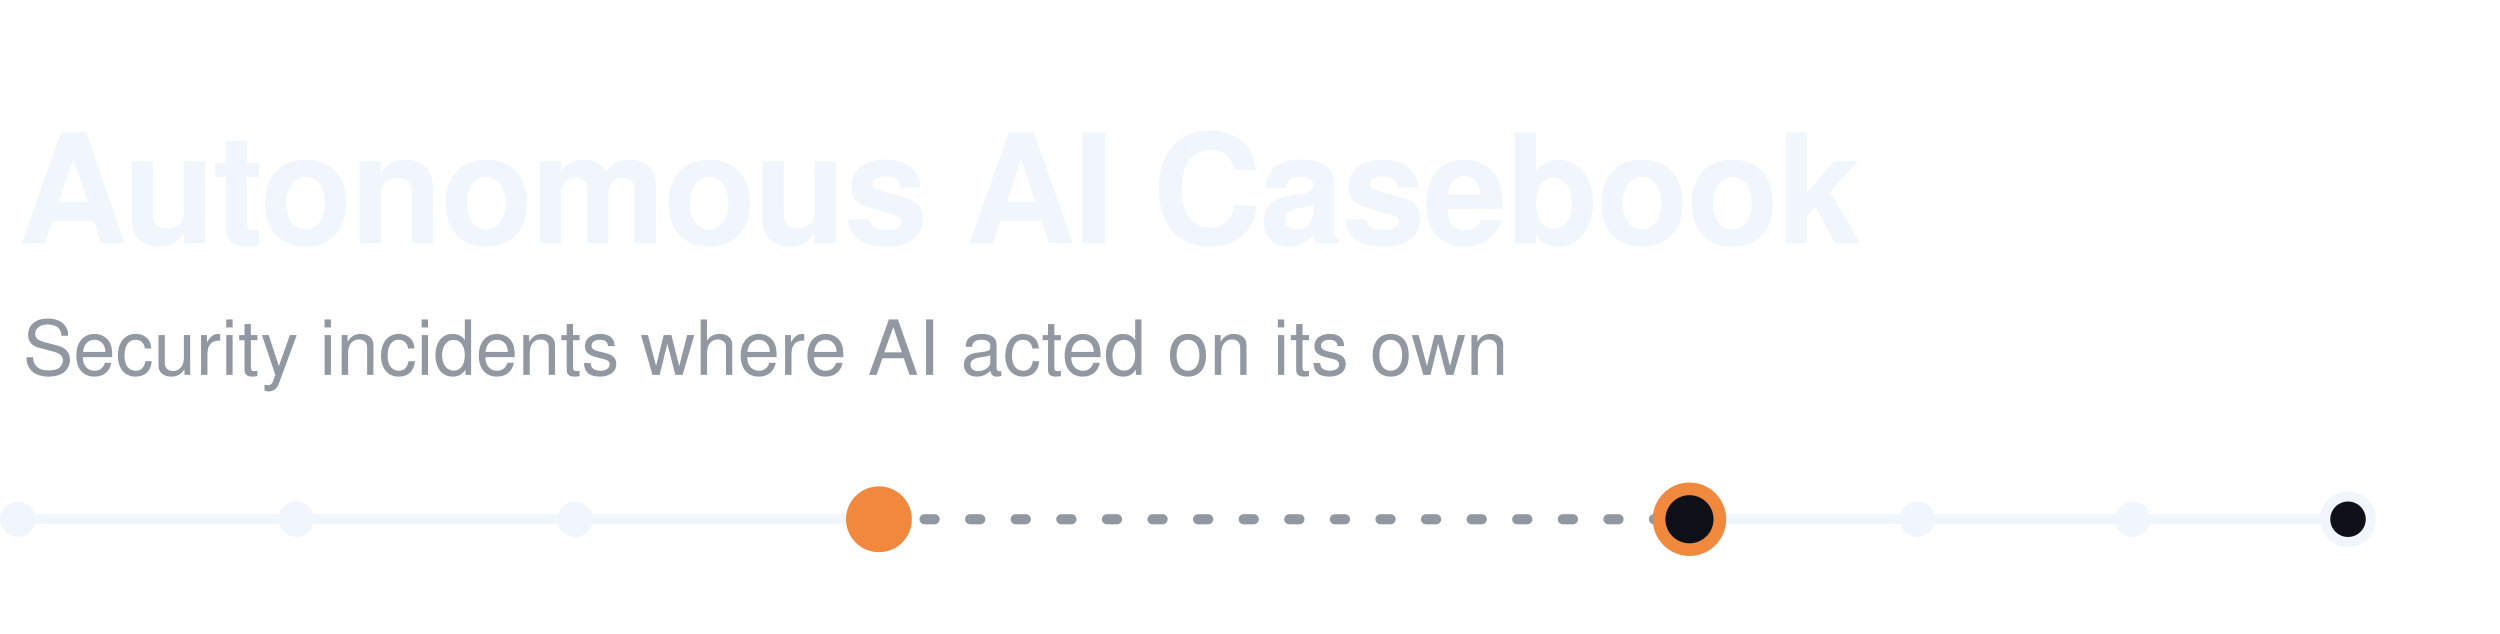
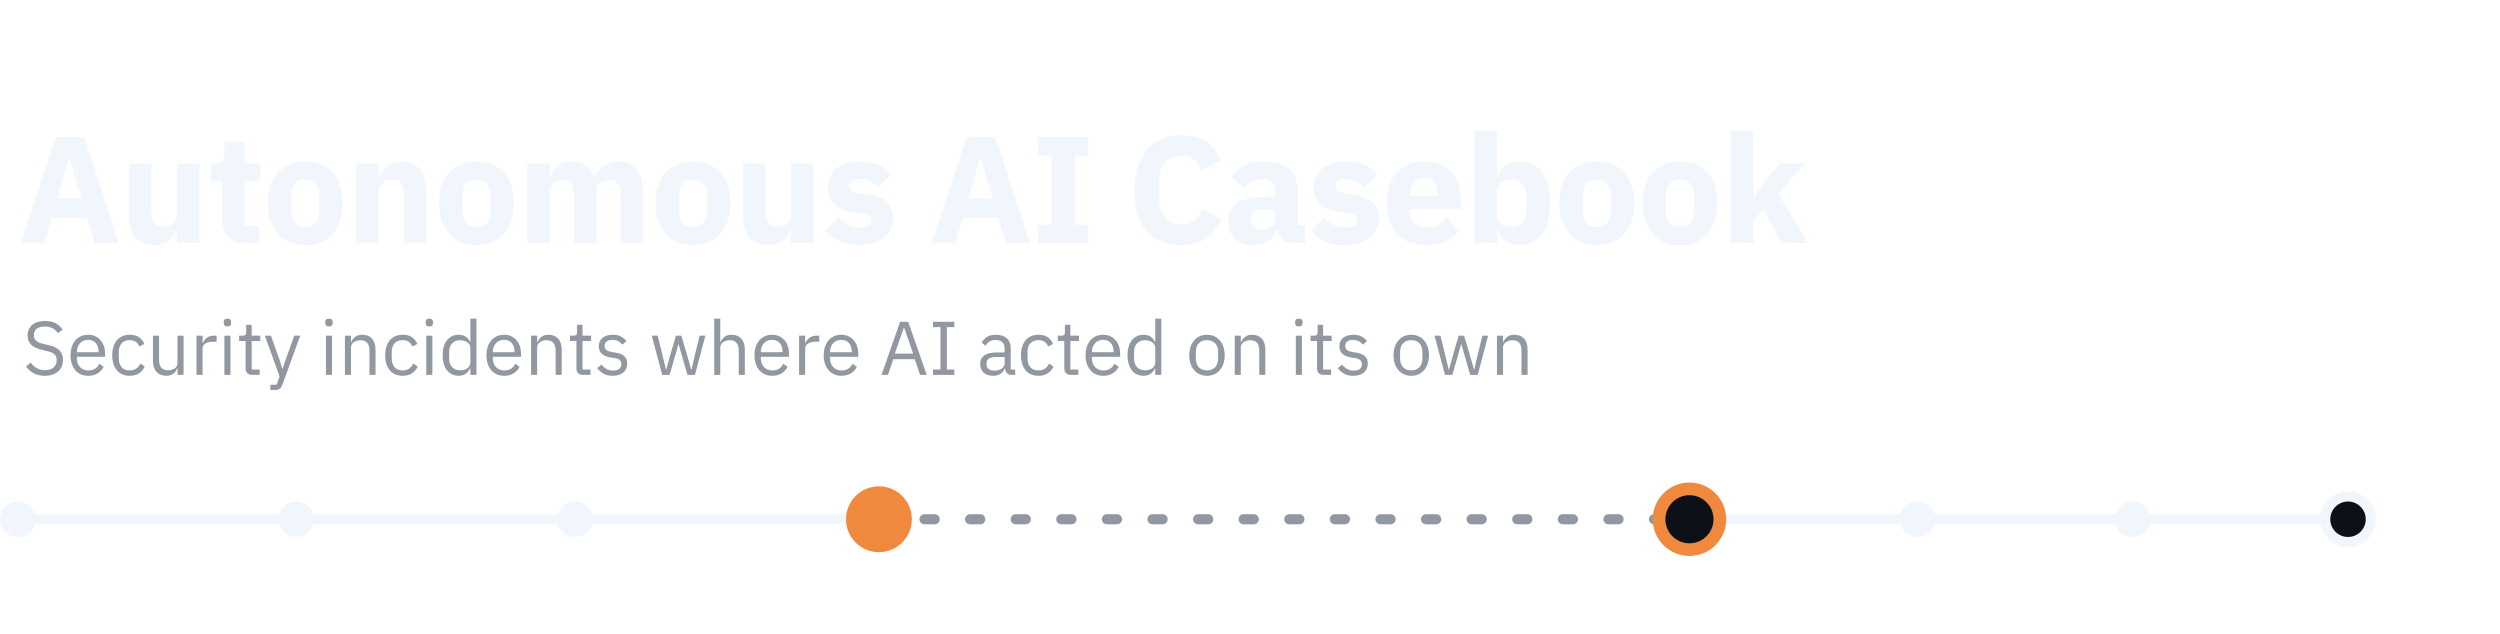
<svg xmlns="http://www.w3.org/2000/svg" viewBox="53 0 987 250" width="987" height="250" role="img" aria-labelledby="t d">
-   <text x="60" y="96" fill="#f0f6fc" font-family="-apple-system, BlinkMacSystemFont, 'Segoe UI', Helvetica, Arial, sans-serif" font-size="60" font-weight="700" letter-spacing="-1" textLength="692" lengthAdjust="spacingAndGlyphs">Autonomous AI Casebook</text>
-   <text x="62" y="148" fill="#9198a1" font-family="-apple-system, BlinkMacSystemFont, 'Segoe UI', Helvetica, Arial, sans-serif" font-size="30" textLength="565" lengthAdjust="spacingAndGlyphs">Security incidents where AI acted on its own</text>
+   <path fill="#f0f6fc" d="M90.42 96 87.42 86.04H73.44L70.44 96H61.2L75 54.12H86.28L99.9 96ZM80.52 62.4H80.22L75.6 78.3H85.2ZM122.84 90.72H122.54Q122.12 91.92 121.43 93Q120.74 94.08 119.66 94.92Q118.58 95.76 117.11 96.24Q115.64 96.72 113.72 96.72Q108.86 96.72 106.37 93.51Q103.88 90.3 103.88 84.3V64.5H112.76V83.52Q112.76 86.4 113.78 87.96Q114.8 89.52 117.26 89.52Q118.28 89.52 119.3 89.22Q120.32 88.92 121.1 88.35Q121.88 87.78 122.36 86.94Q122.84 86.1 122.84 84.96V64.5H131.72V96H122.84ZM150.04 96Q145.42 96 143.05 93.66Q140.68 91.32 140.68 86.82V71.4H136.24V64.5H138.46Q140.26 64.5 140.92 63.63Q141.58 62.76 141.58 61.14V55.98H149.56V64.5H155.8V71.4H149.56V89.1H155.32V96ZM173.52 96.72Q170.04 96.72 167.31 95.58Q164.58 94.44 162.69 92.28Q160.8 90.12 159.78 87.06Q158.76 84 158.76 80.22Q158.76 76.44 159.78 73.38Q160.8 70.32 162.69 68.19Q164.58 66.06 167.31 64.92Q170.04 63.78 173.52 63.78Q177 63.78 179.73 64.92Q182.46 66.06 184.35 68.19Q186.24 70.32 187.26 73.38Q188.28 76.44 188.28 80.22Q188.28 84 187.26 87.06Q186.24 90.12 184.35 92.28Q182.46 94.44 179.73 95.58Q177 96.72 173.52 96.72ZM173.52 89.7Q176.16 89.7 177.6 88.08Q179.04 86.46 179.04 83.46V77.04Q179.04 74.04 177.6 72.42Q176.16 70.8 173.52 70.8Q170.88 70.8 169.44 72.42Q168 74.04 168 77.04V83.46Q168 86.46 169.44 88.08Q170.88 89.7 173.52 89.7ZM193.58 96V64.5H202.46V69.84H202.82Q203.66 67.38 205.76 65.58Q207.86 63.78 211.58 63.78Q216.44 63.78 218.93 67.02Q221.42 70.26 221.42 76.26V96H212.54V76.98Q212.54 73.92 211.58 72.45Q210.62 70.98 208.16 70.98Q207.08 70.98 206.06 71.25Q205.04 71.52 204.23 72.12Q203.42 72.72 202.94 73.59Q202.46 74.46 202.46 75.6V96ZM241.12 96.72Q237.64 96.72 234.91 95.58Q232.18 94.44 230.29 92.28Q228.4 90.12 227.38 87.06Q226.36 84 226.36 80.22Q226.36 76.44 227.38 73.38Q228.4 70.32 230.29 68.19Q232.18 66.06 234.91 64.92Q237.64 63.78 241.12 63.78Q244.6 63.78 247.33 64.92Q250.06 66.06 251.95 68.19Q253.84 70.32 254.86 73.38Q255.88 76.44 255.88 80.22Q255.88 84 254.86 87.06Q253.84 90.12 251.95 92.28Q250.06 94.44 247.33 95.58Q244.6 96.72 241.12 96.72ZM241.12 89.7Q243.76 89.7 245.2 88.08Q246.64 86.46 246.64 83.46V77.04Q246.64 74.04 245.2 72.42Q243.76 70.8 241.12 70.8Q238.48 70.8 237.04 72.42Q235.6 74.04 235.6 77.04V83.46Q235.6 86.46 237.04 88.08Q238.48 89.7 241.12 89.7ZM261.18 96V64.5H270.06V69.84H270.42Q271.26 67.32 273.3 65.55Q275.34 63.78 278.88 63.78Q282.12 63.78 284.4 65.4Q286.68 67.02 287.7 70.14H287.88Q288.3 68.82 289.17 67.65Q290.04 66.48 291.3 65.64Q292.56 64.8 294.12 64.29Q295.68 63.78 297.48 63.78Q302.04 63.78 304.47 67.02Q306.9 70.26 306.9 76.26V96H298.02V76.98Q298.02 70.98 293.7 70.98Q291.72 70.98 290.1 72.12Q288.48 73.26 288.48 75.6V96H279.6V76.98Q279.6 70.98 275.28 70.98Q274.32 70.98 273.39 71.25Q272.46 71.52 271.71 72.12Q270.96 72.72 270.51 73.59Q270.06 74.46 270.06 75.6V96ZM326.6 96.72Q323.12 96.72 320.39 95.58Q317.66 94.44 315.77 92.28Q313.88 90.12 312.86 87.06Q311.84 84 311.84 80.22Q311.84 76.44 312.86 73.38Q313.88 70.32 315.77 68.19Q317.66 66.06 320.39 64.92Q323.12 63.78 326.6 63.78Q330.08 63.78 332.81 64.92Q335.54 66.06 337.43 68.19Q339.32 70.32 340.34 73.38Q341.36 76.44 341.36 80.22Q341.36 84 340.34 87.06Q339.32 90.12 337.43 92.28Q335.54 94.44 332.81 95.58Q330.08 96.72 326.6 96.72ZM326.6 89.7Q329.24 89.7 330.68 88.08Q332.12 86.46 332.12 83.46V77.04Q332.12 74.04 330.68 72.42Q329.24 70.8 326.6 70.8Q323.96 70.8 322.52 72.42Q321.08 74.04 321.08 77.04V83.46Q321.08 86.46 322.52 88.08Q323.96 89.7 326.6 89.7ZM365.26 90.72H364.96Q364.54 91.92 363.85 93Q363.16 94.08 362.08 94.92Q361 95.76 359.53 96.24Q358.06 96.72 356.14 96.72Q351.28 96.72 348.79 93.51Q346.3 90.3 346.3 84.3V64.5H355.18V83.52Q355.18 86.4 356.2 87.96Q357.22 89.52 359.68 89.52Q360.7 89.52 361.72 89.22Q362.74 88.92 363.52 88.35Q364.3 87.78 364.78 86.94Q365.26 86.1 365.26 84.96V64.5H374.14V96H365.26ZM392.1 96.72Q387.54 96.72 384.42 95.25Q381.3 93.78 378.84 91.08L384.06 85.8Q385.74 87.66 387.78 88.74Q389.82 89.82 392.4 89.82Q395.04 89.82 396.06 89.01Q397.08 88.2 397.08 86.82Q397.08 84.6 393.9 84.18L390.48 83.76Q379.86 82.44 379.86 74.04Q379.86 71.76 380.73 69.87Q381.6 67.98 383.19 66.63Q384.78 65.28 387.03 64.53Q389.28 63.78 392.1 63.78Q394.56 63.78 396.45 64.11Q398.34 64.44 399.81 65.07Q401.28 65.7 402.51 66.63Q403.74 67.56 404.94 68.7L399.84 73.92Q398.34 72.42 396.45 71.55Q394.56 70.68 392.58 70.68Q390.3 70.68 389.34 71.4Q388.38 72.12 388.38 73.32Q388.38 74.58 389.07 75.27Q389.76 75.96 391.68 76.26L395.22 76.74Q405.6 78.12 405.6 86.22Q405.6 88.5 404.64 90.42Q403.68 92.34 401.91 93.75Q400.14 95.16 397.65 95.94Q395.16 96.72 392.1 96.72ZM450.1 96 447.1 86.04H433.12L430.12 96H420.88L434.68 54.12H445.96L459.58 96ZM440.2 62.4H439.9L435.28 78.3H444.88ZM462.78 96V88.74H468.18V61.38H462.78V54.12H482.7V61.38H477.3V88.74H482.7V96ZM519.4 96.72Q515.14 96.72 511.72 95.37Q508.3 94.02 505.9 91.35Q503.5 88.68 502.18 84.69Q500.86 80.7 500.86 75.36Q500.86 70.08 502.18 65.97Q503.5 61.86 505.9 59.07Q508.3 56.28 511.72 54.84Q515.14 53.4 519.4 53.4Q525.22 53.4 529 55.77Q532.78 58.14 535.06 63.24L527.2 67.32Q526.36 64.68 524.59 63.09Q522.82 61.5 519.4 61.5Q515.38 61.5 512.95 64.11Q510.52 66.72 510.52 71.7V78.42Q510.52 83.4 512.95 86.01Q515.38 88.62 519.4 88.62Q522.76 88.62 524.77 86.79Q526.78 84.96 527.74 82.38L535.18 86.7Q532.84 91.5 529.03 94.11Q525.22 96.72 519.4 96.72ZM563.34 96Q560.94 96 559.35 94.5Q557.76 93 557.34 90.48H556.98Q556.26 93.54 553.8 95.13Q551.34 96.72 547.74 96.72Q543 96.72 540.48 94.2Q537.96 91.68 537.96 87.54Q537.96 82.56 541.59 80.13Q545.22 77.7 551.46 77.7H556.44V75.72Q556.44 73.44 555.24 72.09Q554.04 70.74 551.22 70.74Q548.58 70.74 547.02 71.88Q545.46 73.02 544.44 74.46L539.16 69.78Q541.08 66.96 543.99 65.37Q546.9 63.78 551.88 63.78Q558.6 63.78 561.96 66.72Q565.32 69.66 565.32 75.3V89.1H568.26V96ZM551.04 90.54Q553.26 90.54 554.85 89.58Q556.44 88.62 556.44 86.46V82.74H552.12Q546.9 82.74 546.9 86.28V87.18Q546.9 88.92 547.98 89.73Q549.06 90.54 551.04 90.54ZM583.88 96.72Q579.32 96.72 576.2 95.25Q573.08 93.78 570.62 91.08L575.84 85.8Q577.52 87.66 579.56 88.74Q581.6 89.82 584.18 89.82Q586.82 89.82 587.84 89.01Q588.86 88.2 588.86 86.82Q588.86 84.6 585.68 84.18L582.26 83.76Q571.64 82.44 571.64 74.04Q571.64 71.76 572.51 69.87Q573.38 67.98 574.97 66.63Q576.56 65.28 578.81 64.53Q581.06 63.78 583.88 63.78Q586.34 63.78 588.23 64.11Q590.12 64.44 591.59 65.07Q593.06 65.7 594.29 66.63Q595.52 67.56 596.72 68.7L591.62 73.92Q590.12 72.42 588.23 71.55Q586.34 70.68 584.36 70.68Q582.08 70.68 581.12 71.4Q580.16 72.12 580.16 73.32Q580.16 74.58 580.85 75.27Q581.54 75.96 583.46 76.26L587 76.74Q597.38 78.12 597.38 86.22Q597.38 88.5 596.42 90.42Q595.46 92.34 593.69 93.75Q591.92 95.16 589.43 95.94Q586.94 96.72 583.88 96.72ZM615.58 96.72Q611.98 96.72 609.16 95.55Q606.34 94.38 604.39 92.25Q602.44 90.12 601.45 87.06Q600.46 84 600.46 80.22Q600.46 76.5 601.42 73.47Q602.38 70.44 604.27 68.28Q606.16 66.12 608.92 64.95Q611.68 63.78 615.22 63.78Q619.12 63.78 621.91 65.1Q624.7 66.42 626.47 68.64Q628.24 70.86 629.05 73.77Q629.86 76.68 629.86 79.86V82.5H609.64V82.98Q609.64 86.1 611.32 87.93Q613 89.76 616.6 89.76Q619.36 89.76 621.1 88.65Q622.84 87.54 624.34 85.98L628.78 91.5Q626.68 93.96 623.29 95.34Q619.9 96.72 615.58 96.72ZM615.4 70.32Q612.7 70.32 611.17 72.09Q609.64 73.86 609.64 76.8V77.28H620.68V76.74Q620.68 73.86 619.39 72.09Q618.1 70.32 615.4 70.32ZM635.16 51.6H644.04V69.78H644.34Q645 67.14 647.37 65.46Q649.74 63.78 652.8 63.78Q658.8 63.78 661.86 67.98Q664.92 72.18 664.92 80.22Q664.92 88.26 661.86 92.49Q658.8 96.72 652.8 96.72Q651.24 96.72 649.86 96.27Q648.48 95.82 647.37 95.01Q646.26 94.2 645.48 93.09Q644.7 91.98 644.34 90.72H644.04V96H635.16ZM649.86 89.52Q652.38 89.52 654.03 87.75Q655.68 85.98 655.68 82.98V77.52Q655.68 74.52 654.03 72.75Q652.38 70.98 649.86 70.98Q647.34 70.98 645.69 72.21Q644.04 73.44 644.04 75.6V84.9Q644.04 87.06 645.69 88.29Q647.34 89.52 649.86 89.52ZM683.42 96.72Q679.94 96.72 677.21 95.58Q674.48 94.44 672.59 92.28Q670.7 90.12 669.68 87.06Q668.66 84 668.66 80.22Q668.66 76.44 669.68 73.38Q670.7 70.32 672.59 68.19Q674.48 66.06 677.21 64.92Q679.94 63.78 683.42 63.78Q686.9 63.78 689.63 64.92Q692.36 66.06 694.25 68.19Q696.14 70.32 697.16 73.38Q698.18 76.44 698.18 80.22Q698.18 84 697.16 87.06Q696.14 90.12 694.25 92.28Q692.36 94.44 689.63 95.58Q686.9 96.72 683.42 96.72ZM683.42 89.7Q686.06 89.7 687.5 88.08Q688.94 86.46 688.94 83.46V77.04Q688.94 74.04 687.5 72.42Q686.06 70.8 683.42 70.8Q680.78 70.8 679.34 72.42Q677.9 74.04 677.9 77.04V83.46Q677.9 86.46 679.34 88.08Q680.78 89.7 683.42 89.7ZM716.26 96.72Q712.78 96.72 710.05 95.58Q707.32 94.44 705.43 92.28Q703.54 90.12 702.52 87.06Q701.5 84 701.5 80.22Q701.5 76.44 702.52 73.38Q703.54 70.32 705.43 68.19Q707.32 66.06 710.05 64.92Q712.78 63.78 716.26 63.78Q719.74 63.78 722.47 64.92Q725.2 66.06 727.09 68.19Q728.98 70.32 730 73.38Q731.02 76.44 731.02 80.22Q731.02 84 730 87.06Q728.98 90.12 727.09 92.28Q725.2 94.44 722.47 95.58Q719.74 96.72 716.26 96.72ZM716.26 89.7Q718.9 89.7 720.34 88.08Q721.78 86.46 721.78 83.46V77.04Q721.78 74.04 720.34 72.42Q718.9 70.8 716.26 70.8Q713.62 70.8 712.18 72.42Q710.74 74.04 710.74 77.04V83.46Q710.74 86.46 712.18 88.08Q713.62 89.7 716.26 89.7ZM736.32 51.6H745.2V77.82H745.56L749.46 72L755.76 64.5H765.6L755.1 76.56L766.8 96H756.24L749.16 82.68L745.2 87.12V96H736.32Z" />
+   <path fill="#9198a1" d="M70.67 148.36Q68.12 148.36 66.32 147.38Q64.52 146.41 63.26 144.7L65.12 143.14Q66.23 144.61 67.58 145.38Q68.93 146.14 70.76 146.14Q73.01 146.14 74.19 145.06Q75.38 143.98 75.38 142.18Q75.38 140.68 74.48 139.87Q73.58 139.06 71.51 138.58L69.8 138.19Q66.92 137.53 65.41 136.19Q63.89 134.86 63.89 132.43Q63.89 131.05 64.4 129.97Q64.91 128.89 65.82 128.17Q66.74 127.45 68.02 127.08Q69.29 126.7 70.82 126.7Q73.19 126.7 74.88 127.57Q76.58 128.44 77.75 130.12L75.86 131.5Q74.99 130.3 73.76 129.61Q72.53 128.92 70.7 128.92Q68.69 128.92 67.53 129.78Q66.38 130.63 66.38 132.34Q66.38 133.84 67.35 134.61Q68.33 135.37 70.31 135.82L72.02 136.21Q75.11 136.9 76.49 138.31Q77.87 139.72 77.87 142.06Q77.87 143.5 77.38 144.67Q76.88 145.84 75.95 146.65Q75.02 147.46 73.69 147.91Q72.35 148.36 70.67 148.36ZM87.8 148.36Q86.21 148.36 84.94 147.79Q83.66 147.22 82.75 146.16Q81.83 145.09 81.34 143.61Q80.84 142.12 80.84 140.26Q80.84 138.43 81.34 136.93Q81.83 135.43 82.75 134.37Q83.66 133.3 84.94 132.73Q86.21 132.16 87.8 132.16Q89.36 132.16 90.59 132.73Q91.82 133.3 92.69 134.31Q93.56 135.31 94.03 136.69Q94.49 138.07 94.49 139.72V140.86H83.36V141.58Q83.36 142.57 83.68 143.43Q83.99 144.28 84.58 144.91Q85.16 145.54 86.02 145.9Q86.87 146.26 87.95 146.26Q89.42 146.26 90.52 145.57Q91.61 144.88 92.21 143.59L93.92 144.82Q93.17 146.41 91.58 147.38Q89.99 148.36 87.8 148.36ZM87.8 134.17Q86.81 134.17 86 134.51Q85.19 134.86 84.61 135.49Q84.02 136.12 83.69 136.98Q83.36 137.83 83.36 138.85V139.06H91.91V138.73Q91.91 136.66 90.79 135.41Q89.66 134.17 87.8 134.17ZM104.21 148.36Q102.59 148.36 101.3 147.79Q100.01 147.22 99.12 146.17Q98.24 145.12 97.78 143.62Q97.31 142.12 97.31 140.26Q97.31 138.4 97.78 136.9Q98.24 135.4 99.12 134.35Q100.01 133.3 101.3 132.73Q102.59 132.16 104.21 132.16Q106.52 132.16 107.92 133.16Q109.31 134.17 110 135.79L107.99 136.81Q107.57 135.61 106.61 134.95Q105.65 134.29 104.21 134.29Q103.13 134.29 102.32 134.63Q101.51 134.98 100.97 135.59Q100.43 136.21 100.16 137.06Q99.89 137.92 99.89 138.94V141.58Q99.89 143.62 100.99 144.93Q102.08 146.23 104.21 146.23Q107.12 146.23 108.41 143.53L110.15 144.7Q109.4 146.38 107.92 147.37Q106.43 148.36 104.21 148.36ZM123.08 145.48H122.96Q122.72 146.02 122.38 146.55Q122.03 147.07 121.52 147.47Q121.01 147.88 120.29 148.12Q119.57 148.36 118.61 148.36Q116.21 148.36 114.8 146.81Q113.39 145.27 113.39 142.45V132.52H115.79V142.03Q115.79 146.2 119.33 146.2Q120.05 146.2 120.73 146.02Q121.4 145.84 121.93 145.48Q122.45 145.12 122.77 144.56Q123.08 144.01 123.08 143.23V132.52H125.48V148H123.08ZM130.58 148V132.52H132.98V135.37H133.13Q133.55 134.26 134.63 133.39Q135.71 132.52 137.6 132.52H138.53V134.92H137.12Q135.17 134.92 134.07 135.65Q132.98 136.39 132.98 137.5V148ZM142.79 128.89Q142.01 128.89 141.66 128.51Q141.32 128.14 141.32 127.54V127.15Q141.32 126.55 141.66 126.17Q142.01 125.8 142.79 125.8Q143.57 125.8 143.91 126.17Q144.26 126.55 144.26 127.15V127.54Q144.26 128.14 143.91 128.51Q143.57 128.89 142.79 128.89ZM141.59 132.52H143.99V148H141.59ZM152.51 148Q151.25 148 150.6 147.3Q149.96 146.59 149.96 145.45V134.62H147.41V132.52H148.85Q149.63 132.52 149.91 132.2Q150.2 131.89 150.2 131.11V128.23H152.36V132.52H155.75V134.62H152.36V145.9H155.51V148ZM169.16 132.52H171.53L164.6 151.6Q164.33 152.29 164.06 152.75Q163.79 153.22 163.4 153.49Q163.01 153.76 162.43 153.88Q161.84 154 161 154H159.77V151.9H162.2L163.37 148.6L157.58 132.52H159.98L163.7 143.05L164.42 145.57H164.57L165.41 143.05ZM182.87 128.89Q182.09 128.89 181.75 128.51Q181.4 128.14 181.4 127.54V127.15Q181.4 126.55 181.75 126.17Q182.09 125.8 182.87 125.8Q183.65 125.8 184 126.17Q184.34 126.55 184.34 127.15V127.54Q184.34 128.14 184 128.51Q183.65 128.89 182.87 128.89ZM181.67 132.52H184.07V148H181.67ZM189.17 148V132.52H191.57V135.04H191.69Q192.26 133.72 193.3 132.94Q194.33 132.16 196.07 132.16Q198.47 132.16 199.87 133.7Q201.26 135.25 201.26 138.07V148H198.86V138.49Q198.86 134.32 195.35 134.32Q194.63 134.32 193.95 134.5Q193.28 134.68 192.74 135.04Q192.2 135.4 191.88 135.95Q191.57 136.51 191.57 137.26V148ZM211.97 148.36Q210.35 148.36 209.06 147.79Q207.77 147.22 206.88 146.17Q206 145.12 205.53 143.62Q205.07 142.12 205.07 140.26Q205.07 138.4 205.53 136.9Q206 135.4 206.88 134.35Q207.77 133.3 209.06 132.73Q210.35 132.16 211.97 132.16Q214.28 132.16 215.68 133.16Q217.07 134.17 217.76 135.79L215.75 136.81Q215.33 135.61 214.37 134.95Q213.41 134.29 211.97 134.29Q210.89 134.29 210.08 134.63Q209.27 134.98 208.73 135.59Q208.19 136.21 207.92 137.06Q207.65 137.92 207.65 138.94V141.58Q207.65 143.62 208.75 144.93Q209.84 146.23 211.97 146.23Q214.88 146.23 216.17 143.53L217.91 144.7Q217.16 146.38 215.68 147.37Q214.19 148.36 211.97 148.36ZM222.5 128.89Q221.72 128.89 221.38 128.51Q221.03 128.14 221.03 127.54V127.15Q221.03 126.55 221.38 126.17Q221.72 125.8 222.5 125.8Q223.28 125.8 223.62 126.17Q223.97 126.55 223.97 127.15V127.54Q223.97 128.14 223.62 128.51Q223.28 128.89 222.5 128.89ZM221.3 132.52H223.7V148H221.3ZM238.7 145.48H238.58Q237.17 148.36 234.05 148.36Q232.61 148.36 231.44 147.79Q230.27 147.22 229.44 146.17Q228.62 145.12 228.19 143.62Q227.75 142.12 227.75 140.26Q227.75 138.4 228.19 136.9Q228.62 135.4 229.44 134.35Q230.27 133.3 231.44 132.73Q232.61 132.16 234.05 132.16Q235.67 132.16 236.82 132.87Q237.98 133.57 238.58 135.04H238.7V125.8H241.1V148H238.7ZM234.71 146.2Q235.52 146.2 236.25 145.99Q236.99 145.78 237.53 145.38Q238.07 144.97 238.38 144.38Q238.7 143.8 238.7 143.05V137.29Q238.7 136.66 238.38 136.11Q238.07 135.55 237.53 135.16Q236.99 134.77 236.25 134.55Q235.52 134.32 234.71 134.32Q232.67 134.32 231.5 135.59Q230.33 136.87 230.33 138.94V141.58Q230.33 143.65 231.5 144.93Q232.67 146.2 234.71 146.2ZM252.02 148.36Q250.43 148.36 249.16 147.79Q247.88 147.22 246.97 146.16Q246.05 145.09 245.56 143.61Q245.06 142.12 245.06 140.26Q245.06 138.43 245.56 136.93Q246.05 135.43 246.97 134.37Q247.88 133.3 249.16 132.73Q250.43 132.16 252.02 132.16Q253.58 132.16 254.81 132.73Q256.04 133.3 256.91 134.31Q257.78 135.31 258.25 136.69Q258.71 138.07 258.71 139.72V140.86H247.58V141.58Q247.58 142.57 247.9 143.43Q248.21 144.28 248.8 144.91Q249.38 145.54 250.24 145.9Q251.09 146.26 252.17 146.26Q253.64 146.26 254.74 145.57Q255.83 144.88 256.43 143.59L258.14 144.82Q257.39 146.41 255.8 147.38Q254.21 148.36 252.02 148.36ZM252.02 134.17Q251.03 134.17 250.22 134.51Q249.41 134.86 248.82 135.49Q248.24 136.12 247.91 136.98Q247.58 137.83 247.58 138.85V139.06H256.13V138.73Q256.13 136.66 255 135.41Q253.88 134.17 252.02 134.17ZM262.67 148V132.52H265.07V135.04H265.19Q265.76 133.72 266.79 132.94Q267.83 132.16 269.57 132.16Q271.97 132.16 273.37 133.7Q274.76 135.25 274.76 138.07V148H272.36V138.49Q272.36 134.32 268.85 134.32Q268.13 134.32 267.46 134.5Q266.78 134.68 266.24 135.04Q265.7 135.4 265.38 135.95Q265.07 136.51 265.07 137.26V148ZM283.13 148Q281.87 148 281.23 147.3Q280.58 146.59 280.58 145.45V134.62H278.03V132.52H279.47Q280.25 132.52 280.54 132.2Q280.82 131.89 280.82 131.11V128.23H282.98V132.52H286.37V134.62H282.98V145.9H286.13V148ZM294.89 148.36Q292.73 148.36 291.27 147.54Q289.82 146.71 288.77 145.33L290.48 143.95Q291.38 145.09 292.49 145.7Q293.6 146.32 295.07 146.32Q296.6 146.32 297.46 145.66Q298.31 145 298.31 143.8Q298.31 142.9 297.73 142.25Q297.14 141.61 295.61 141.37L294.38 141.19Q293.3 141.04 292.4 140.72Q291.5 140.41 290.82 139.88Q290.15 139.36 289.77 138.58Q289.4 137.8 289.4 136.72Q289.4 135.58 289.82 134.73Q290.24 133.87 290.98 133.3Q291.71 132.73 292.73 132.44Q293.75 132.16 294.92 132.16Q296.81 132.16 298.09 132.82Q299.36 133.48 300.32 134.65L298.73 136.09Q298.22 135.37 297.23 134.78Q296.24 134.2 294.74 134.2Q293.24 134.2 292.48 134.84Q291.71 135.49 291.71 136.6Q291.71 137.74 292.48 138.25Q293.24 138.76 294.68 139L295.88 139.18Q298.46 139.57 299.54 140.66Q300.62 141.76 300.62 143.53Q300.62 145.78 299.09 147.07Q297.56 148.36 294.89 148.36ZM310.31 132.52H312.65L314.3 139.21L315.95 145.99H316.01L317.9 139.21L319.85 132.52H321.98L323.99 139.21L325.91 145.99H325.97L327.56 139.21L329.24 132.52H331.49L327.38 148H324.41L322.25 140.56L320.9 135.85H320.84L319.52 140.56L317.36 148H314.45ZM334.97 125.8H337.37V135.04H337.49Q338.06 133.72 339.1 132.94Q340.13 132.16 341.87 132.16Q344.27 132.16 345.67 133.7Q347.06 135.25 347.06 138.07V148H344.66V138.49Q344.66 134.32 341.15 134.32Q340.43 134.32 339.75 134.5Q339.08 134.68 338.54 135.04Q338 135.4 337.69 135.95Q337.37 136.51 337.37 137.26V148H334.97ZM357.83 148.36Q356.24 148.36 354.97 147.79Q353.69 147.22 352.78 146.16Q351.86 145.09 351.37 143.61Q350.87 142.12 350.87 140.26Q350.87 138.43 351.37 136.93Q351.86 135.43 352.78 134.37Q353.69 133.3 354.97 132.73Q356.24 132.16 357.83 132.16Q359.39 132.16 360.62 132.73Q361.85 133.3 362.72 134.31Q363.59 135.31 364.06 136.69Q364.52 138.07 364.52 139.72V140.86H353.39V141.58Q353.39 142.57 353.71 143.43Q354.02 144.28 354.61 144.91Q355.19 145.54 356.05 145.9Q356.9 146.26 357.98 146.26Q359.45 146.26 360.55 145.57Q361.64 144.88 362.24 143.59L363.95 144.82Q363.2 146.41 361.61 147.38Q360.02 148.36 357.83 148.36ZM357.83 134.17Q356.84 134.17 356.03 134.51Q355.22 134.86 354.63 135.49Q354.05 136.12 353.72 136.98Q353.39 137.83 353.39 138.85V139.06H361.94V138.73Q361.94 136.66 360.82 135.41Q359.69 134.17 357.83 134.17ZM368.48 148V132.52H370.88V135.37H371.03Q371.45 134.26 372.53 133.39Q373.61 132.52 375.5 132.52H376.43V134.92H375.02Q373.07 134.92 371.98 135.65Q370.88 136.39 370.88 137.5V148ZM385.16 148.36Q383.57 148.36 382.3 147.79Q381.02 147.22 380.11 146.16Q379.19 145.09 378.7 143.61Q378.2 142.12 378.2 140.26Q378.2 138.43 378.7 136.93Q379.19 135.43 380.11 134.37Q381.02 133.3 382.3 132.73Q383.57 132.16 385.16 132.16Q386.72 132.16 387.95 132.73Q389.18 133.3 390.05 134.31Q390.92 135.31 391.39 136.69Q391.85 138.07 391.85 139.72V140.86H380.72V141.58Q380.72 142.57 381.04 143.43Q381.35 144.28 381.94 144.91Q382.52 145.54 383.38 145.9Q384.23 146.26 385.31 146.26Q386.78 146.26 387.88 145.57Q388.97 144.88 389.57 143.59L391.28 144.82Q390.53 146.41 388.94 147.38Q387.35 148.36 385.16 148.36ZM385.16 134.17Q384.17 134.17 383.36 134.51Q382.55 134.86 381.97 135.49Q381.38 136.12 381.05 136.98Q380.72 137.83 380.72 138.85V139.06H389.27V138.73Q389.27 136.66 388.15 135.41Q387.02 134.17 385.16 134.17ZM416.24 148 414.14 141.82H405.68L403.58 148H401.03L408.35 127.06H411.56L418.88 148ZM409.97 129.4H409.82L406.28 139.6H413.51ZM421.37 148V145.9H424.31V129.16H421.37V127.06H429.77V129.16H426.83V145.9H429.77V148ZM452.45 148Q451.1 148 450.52 147.28Q449.93 146.56 449.78 145.48H449.63Q449.12 146.92 447.95 147.64Q446.78 148.36 445.16 148.36Q442.7 148.36 441.34 147.1Q439.97 145.84 439.97 143.68Q439.97 141.49 441.58 140.32Q443.18 139.15 446.57 139.15H449.63V137.62Q449.63 135.97 448.73 135.1Q447.83 134.23 445.97 134.23Q444.56 134.23 443.62 134.86Q442.67 135.49 442.04 136.54L440.6 135.19Q441.23 133.93 442.61 133.05Q443.99 132.16 446.09 132.16Q448.91 132.16 450.47 133.54Q452.03 134.92 452.03 137.38V145.9H453.8V148ZM445.55 146.32Q446.45 146.32 447.2 146.11Q447.95 145.9 448.49 145.51Q449.03 145.12 449.33 144.61Q449.63 144.1 449.63 143.5V140.95H446.45Q444.38 140.95 443.44 141.55Q442.49 142.15 442.49 143.29V143.92Q442.49 145.06 443.32 145.69Q444.14 146.32 445.55 146.32ZM462.98 148.36Q461.36 148.36 460.07 147.79Q458.78 147.22 457.9 146.17Q457.01 145.12 456.55 143.62Q456.08 142.12 456.08 140.26Q456.08 138.4 456.55 136.9Q457.01 135.4 457.9 134.35Q458.78 133.3 460.07 132.73Q461.36 132.16 462.98 132.16Q465.29 132.16 466.69 133.16Q468.08 134.17 468.77 135.79L466.76 136.81Q466.34 135.61 465.38 134.95Q464.42 134.29 462.98 134.29Q461.9 134.29 461.09 134.63Q460.28 134.98 459.74 135.59Q459.2 136.21 458.93 137.06Q458.66 137.92 458.66 138.94V141.58Q458.66 143.62 459.76 144.93Q460.85 146.23 462.98 146.23Q465.89 146.23 467.18 143.53L468.92 144.7Q468.17 146.38 466.69 147.37Q465.2 148.36 462.98 148.36ZM475.73 148Q474.47 148 473.83 147.3Q473.18 146.59 473.18 145.45V134.62H470.63V132.52H472.07Q472.85 132.52 473.14 132.2Q473.42 131.89 473.42 131.11V128.23H475.58V132.52H478.97V134.62H475.58V145.9H478.73V148ZM488.54 148.36Q486.95 148.36 485.68 147.79Q484.4 147.22 483.49 146.16Q482.57 145.09 482.08 143.61Q481.58 142.12 481.58 140.26Q481.58 138.43 482.08 136.93Q482.57 135.43 483.49 134.37Q484.4 133.3 485.68 132.73Q486.95 132.16 488.54 132.16Q490.1 132.16 491.33 132.73Q492.56 133.3 493.43 134.31Q494.3 135.31 494.77 136.69Q495.23 138.07 495.23 139.72V140.86H484.1V141.58Q484.1 142.57 484.42 143.43Q484.73 144.28 485.32 144.91Q485.9 145.54 486.76 145.9Q487.61 146.26 488.69 146.26Q490.16 146.26 491.26 145.57Q492.35 144.88 492.95 143.59L494.66 144.82Q493.91 146.41 492.32 147.38Q490.73 148.36 488.54 148.36ZM488.54 134.17Q487.55 134.17 486.74 134.51Q485.93 134.86 485.35 135.49Q484.76 136.12 484.43 136.98Q484.1 137.83 484.1 138.85V139.06H492.65V138.73Q492.65 136.66 491.53 135.41Q490.4 134.17 488.54 134.17ZM509.09 145.48H508.97Q507.56 148.36 504.44 148.36Q503 148.36 501.83 147.79Q500.66 147.22 499.84 146.17Q499.01 145.12 498.58 143.62Q498.14 142.12 498.14 140.26Q498.14 138.4 498.58 136.9Q499.01 135.4 499.84 134.35Q500.66 133.3 501.83 132.73Q503 132.16 504.44 132.16Q506.06 132.16 507.22 132.87Q508.37 133.57 508.97 135.04H509.09V125.8H511.49V148H509.09ZM505.1 146.2Q505.91 146.2 506.65 145.99Q507.38 145.78 507.92 145.38Q508.46 144.97 508.78 144.38Q509.09 143.8 509.09 143.05V137.29Q509.09 136.66 508.78 136.11Q508.46 135.55 507.92 135.16Q507.38 134.77 506.65 134.55Q505.91 134.32 505.1 134.32Q503.06 134.32 501.89 135.59Q500.72 136.87 500.72 138.94V141.58Q500.72 143.65 501.89 144.93Q503.06 146.2 505.1 146.2ZM529.52 148.36Q527.96 148.36 526.67 147.79Q525.38 147.22 524.47 146.16Q523.55 145.09 523.04 143.61Q522.53 142.12 522.53 140.26Q522.53 138.43 523.04 136.93Q523.55 135.43 524.47 134.37Q525.38 133.3 526.67 132.73Q527.96 132.16 529.52 132.16Q531.08 132.16 532.36 132.73Q533.63 133.3 534.56 134.37Q535.49 135.43 536 136.93Q536.51 138.43 536.51 140.26Q536.51 142.12 536 143.61Q535.49 145.09 534.56 146.16Q533.63 147.22 532.36 147.79Q531.08 148.36 529.52 148.36ZM529.52 146.23Q531.47 146.23 532.7 145.03Q533.93 143.83 533.93 141.37V139.15Q533.93 136.69 532.7 135.49Q531.47 134.29 529.52 134.29Q527.57 134.29 526.34 135.49Q525.11 136.69 525.11 139.15V141.37Q525.11 143.83 526.34 145.03Q527.57 146.23 529.52 146.23ZM540.47 148V132.52H542.87V135.04H542.99Q543.56 133.72 544.6 132.94Q545.63 132.16 547.37 132.16Q549.77 132.16 551.17 133.7Q552.56 135.25 552.56 138.07V148H550.16V138.49Q550.16 134.32 546.65 134.32Q545.93 134.32 545.26 134.5Q544.58 134.68 544.04 135.04Q543.5 135.4 543.19 135.95Q542.87 136.51 542.87 137.26V148ZM565.79 128.89Q565.01 128.89 564.67 128.51Q564.32 128.14 564.32 127.54V127.15Q564.32 126.55 564.67 126.17Q565.01 125.8 565.79 125.8Q566.57 125.8 566.92 126.17Q567.26 126.55 567.26 127.15V127.54Q567.26 128.14 566.92 128.51Q566.57 128.89 565.79 128.89ZM564.59 132.52H566.99V148H564.59ZM575.51 148Q574.25 148 573.61 147.3Q572.96 146.59 572.96 145.45V134.62H570.41V132.52H571.85Q572.63 132.52 572.92 132.2Q573.2 131.89 573.2 131.11V128.23H575.36V132.52H578.75V134.62H575.36V145.9H578.51V148ZM587.27 148.36Q585.11 148.36 583.65 147.54Q582.2 146.71 581.15 145.33L582.86 143.95Q583.76 145.09 584.87 145.7Q585.98 146.32 587.45 146.32Q588.98 146.32 589.84 145.66Q590.69 145 590.69 143.8Q590.69 142.9 590.11 142.25Q589.52 141.61 587.99 141.37L586.76 141.19Q585.68 141.04 584.78 140.72Q583.88 140.41 583.21 139.88Q582.53 139.36 582.16 138.58Q581.78 137.8 581.78 136.72Q581.78 135.58 582.2 134.73Q582.62 133.87 583.36 133.3Q584.09 132.73 585.11 132.44Q586.13 132.16 587.3 132.16Q589.19 132.16 590.47 132.82Q591.74 133.48 592.7 134.65L591.11 136.09Q590.6 135.37 589.61 134.78Q588.62 134.2 587.12 134.2Q585.62 134.2 584.86 134.84Q584.09 135.49 584.09 136.6Q584.09 137.74 584.86 138.25Q585.62 138.76 587.06 139L588.26 139.18Q590.84 139.57 591.92 140.66Q593 141.76 593 143.53Q593 145.78 591.47 147.07Q589.94 148.36 587.27 148.36ZM610.16 148.36Q608.6 148.36 607.31 147.79Q606.02 147.22 605.11 146.16Q604.19 145.09 603.68 143.61Q603.17 142.12 603.17 140.26Q603.17 138.43 603.68 136.93Q604.19 135.43 605.11 134.37Q606.02 133.3 607.31 132.73Q608.6 132.16 610.16 132.16Q611.72 132.16 613 132.73Q614.27 133.3 615.2 134.37Q616.13 135.43 616.64 136.93Q617.15 138.43 617.15 140.26Q617.15 142.12 616.64 143.61Q616.13 145.09 615.2 146.16Q614.27 147.22 613 147.79Q611.72 148.36 610.16 148.36ZM610.16 146.23Q612.11 146.23 613.34 145.03Q614.57 143.83 614.57 141.37V139.15Q614.57 136.69 613.34 135.49Q612.11 134.29 610.16 134.29Q608.21 134.29 606.98 135.49Q605.75 136.69 605.75 139.15V141.37Q605.75 143.83 606.98 145.03Q608.21 146.23 610.16 146.23ZM619.34 132.52H621.68L623.33 139.21L624.98 145.99H625.04L626.93 139.21L628.88 132.52H631.01L633.02 139.21L634.94 145.99H635L636.59 139.21L638.27 132.52H640.52L636.41 148H633.44L631.28 140.56L629.93 135.85H629.87L628.55 140.56L626.39 148H623.48ZM644 148V132.52H646.4V135.04H646.52Q647.09 133.72 648.12 132.94Q649.16 132.16 650.9 132.16Q653.3 132.16 654.7 133.7Q656.09 135.25 656.09 138.07V148H653.69V138.49Q653.69 134.32 650.18 134.32Q649.46 134.32 648.79 134.5Q648.11 134.68 647.57 135.04Q647.03 135.4 646.72 135.95Q646.4 136.51 646.4 137.26V148Z" />
  <line x1="60" y1="205" x2="400" y2="205" stroke="#f0f6fc" stroke-width="4" stroke-linecap="round" />
  <line x1="400" y1="205" x2="720" y2="205" stroke="#9198a1" stroke-width="4" stroke-dasharray="4 14" stroke-linecap="round" />
  <line x1="720" y1="205" x2="980" y2="205" stroke="#f0f6fc" stroke-width="4" stroke-linecap="round" />
  <circle cx="60" cy="205" r="7" fill="#f0f6fc" />
  <circle cx="170" cy="205" r="7" fill="#f0f6fc" />
  <circle cx="280" cy="205" r="7" fill="#f0f6fc" />
  <circle cx="400" cy="205" r="13" fill="#f0883e" />
  <circle cx="720" cy="205" r="12" fill="#0d1117" stroke="#f0883e" stroke-width="5" />
  <circle cx="810" cy="205" r="7" fill="#f0f6fc" />
  <circle cx="895" cy="205" r="7" fill="#f0f6fc" />
  <circle cx="980" cy="205" r="9" fill="#0d1117" stroke="#f0f6fc" stroke-width="4" />
</svg>
